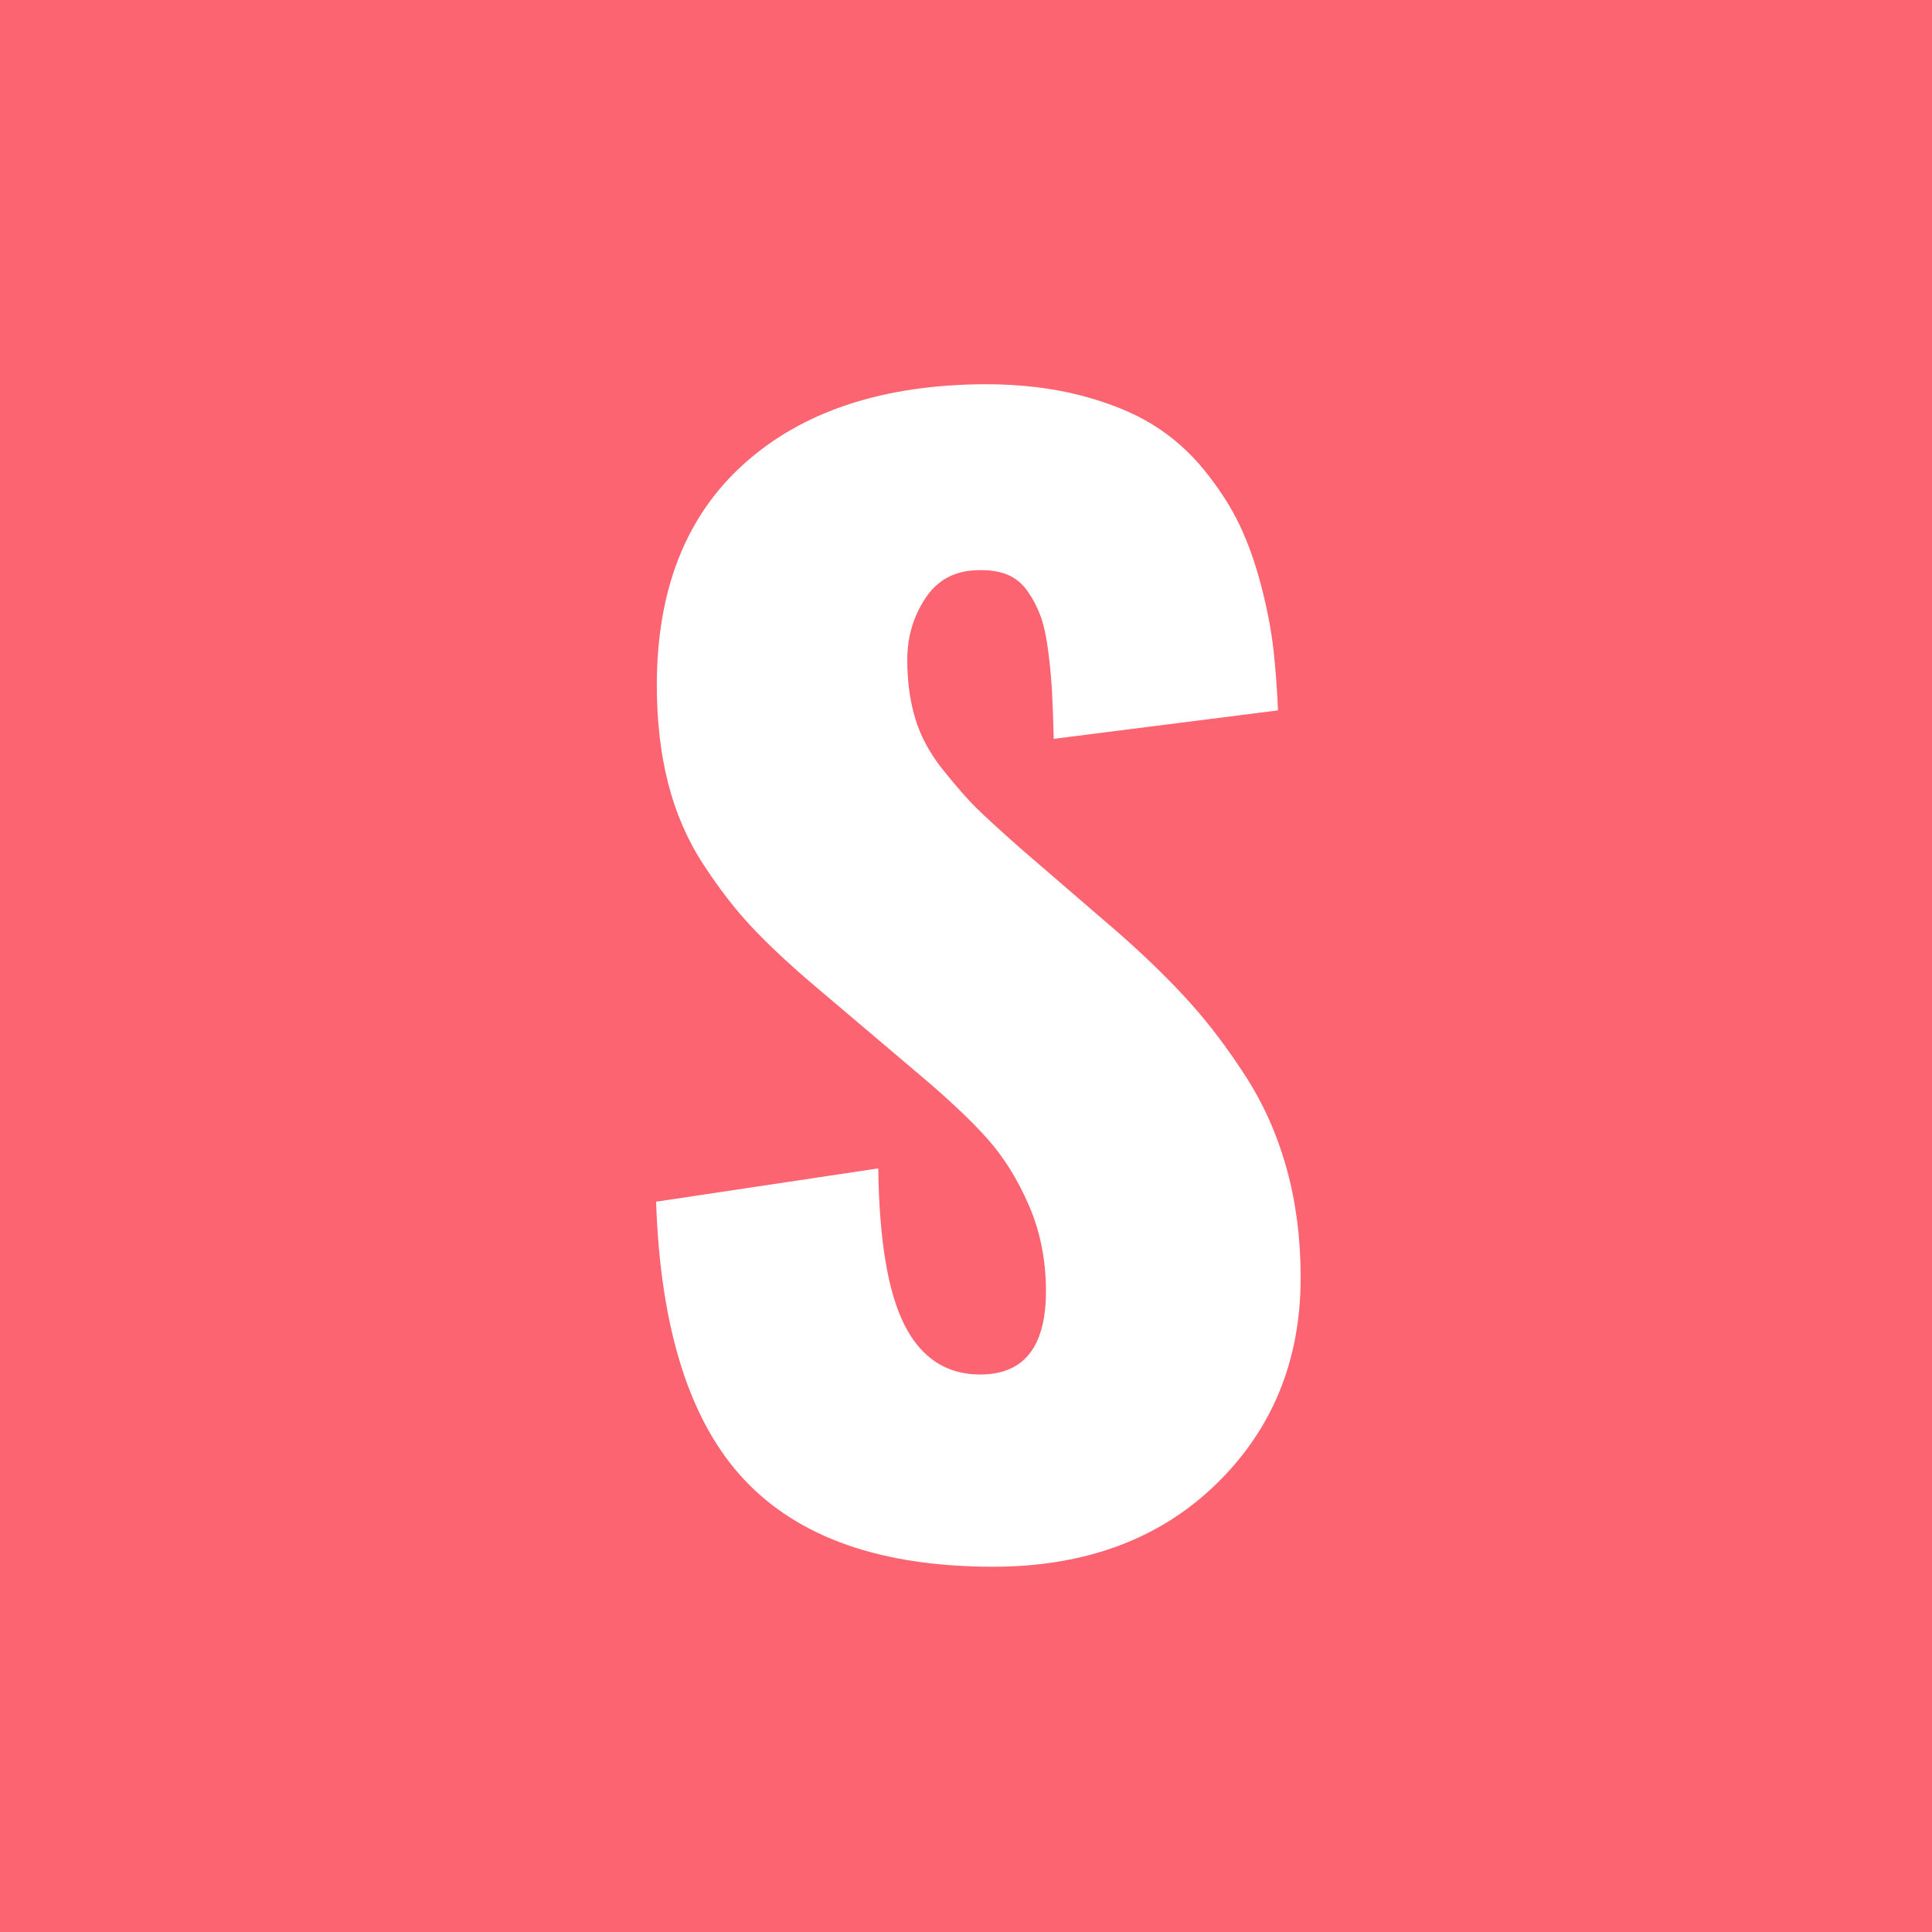
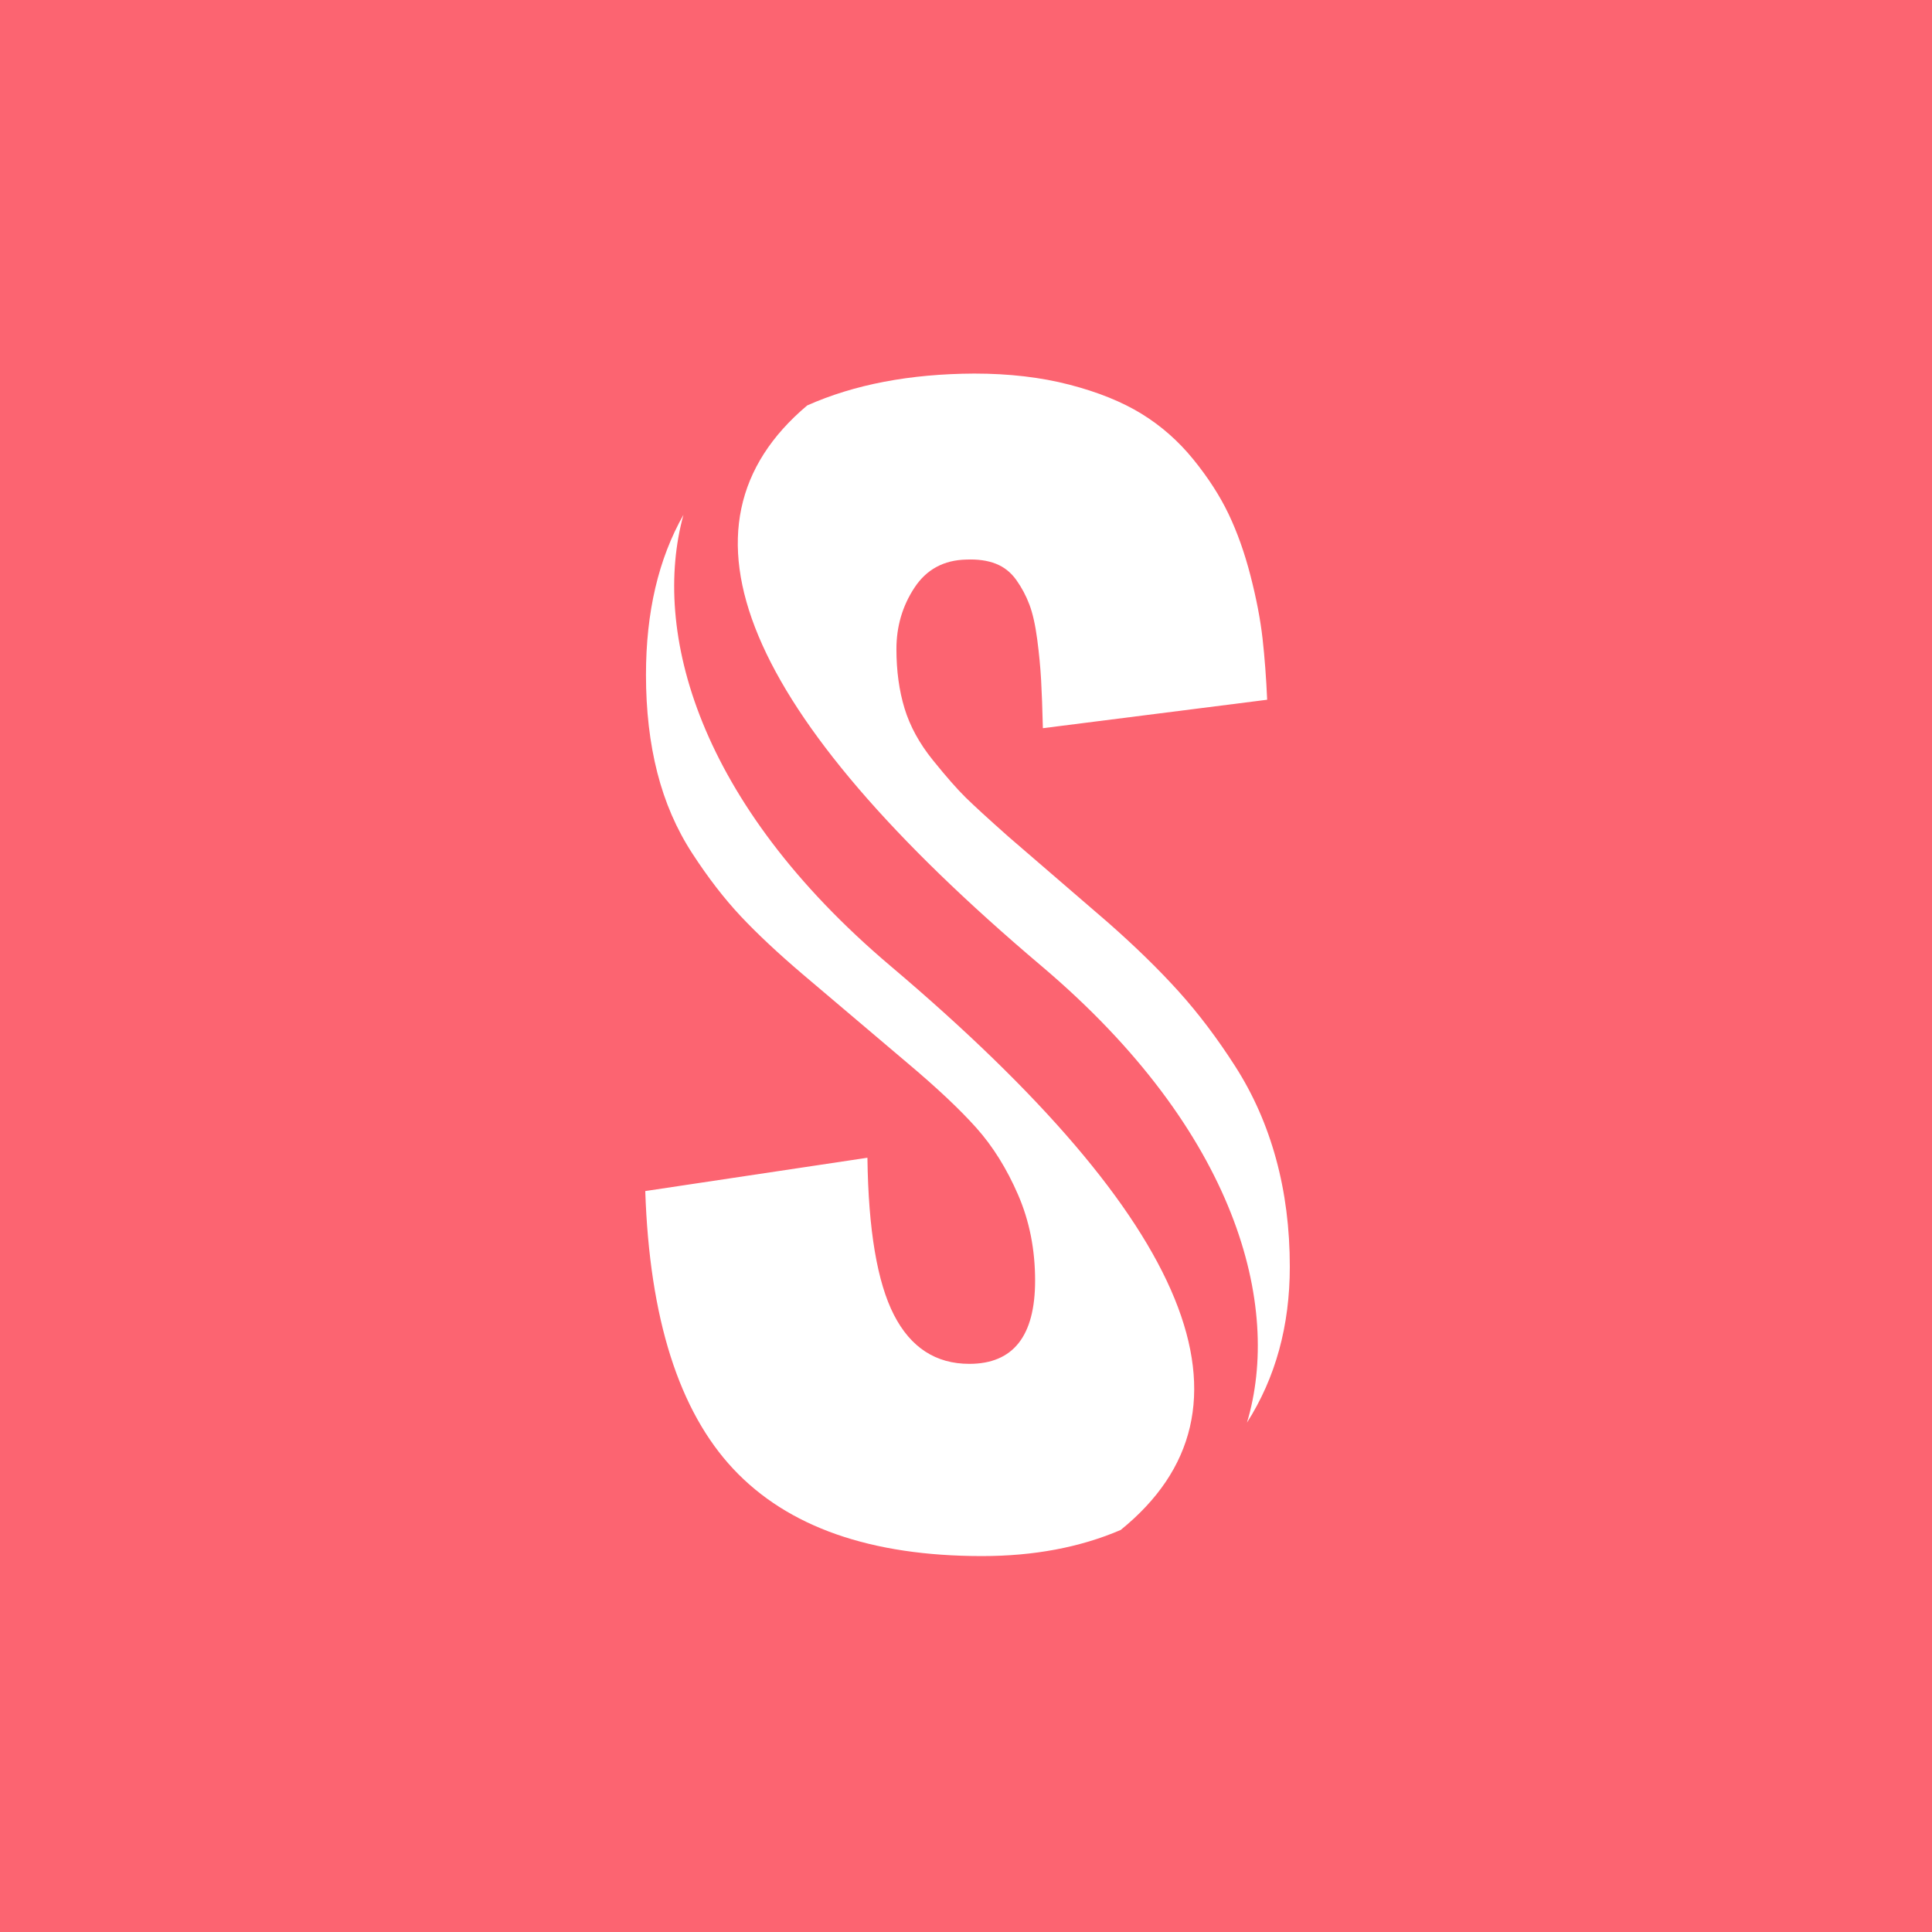
<svg xmlns="http://www.w3.org/2000/svg" viewBox="0 0 512 512">
-   <g fill="none" fill-rule="evenodd">
-     <path fill="#FC6471" d="M0 0h512v512H0z" />
-     <path d="M263.125 415.2c-29.5 0-51.47-7.694-65.906-23.08-14.44-15.388-22.22-39.94-23.345-73.656l58.875-8.828c.25 19.127 2.594 33.012 7.03 41.655 4.44 8.645 11.095 12.967 19.97 12.967 11.625 0 17.438-7.356 17.438-22.07 0-8.214-1.5-15.785-4.5-22.712s-6.688-12.843-11.063-17.747c-4.375-4.904-10.5-10.667-18.375-17.287l-27.563-23.356c-6.625-5.64-12.124-10.79-16.5-15.448-4.375-4.66-8.656-10.207-12.843-16.644-4.188-6.436-7.28-13.578-9.28-21.425-2.002-7.847-3-16.49-3-25.93 0-25.38 7.748-44.997 23.25-58.85 15.5-13.856 36.748-20.844 63.75-20.967 9.25 0 17.655.98 25.217 2.943 7.564 1.96 13.94 4.536 19.126 7.724 5.188 3.187 9.75 7.203 13.688 12.046 3.937 4.843 7.062 9.685 9.375 14.528 2.31 4.844 4.25 10.3 5.81 16.37 1.564 6.068 2.626 11.616 3.19 16.643.56 5.027.967 10.42 1.217 16.184l-59.437 7.54c-.125-5.15-.28-9.41-.47-12.782-.186-3.37-.53-6.957-1.03-10.758-.5-3.8-1.187-6.866-2.063-9.196-.875-2.328-2.03-4.504-3.468-6.527-1.44-2.023-3.25-3.464-5.44-4.322-2.186-.857-4.78-1.225-7.78-1.103-6 .123-10.594 2.606-13.78 7.45-3.19 4.842-4.782 10.267-4.782 16.274 0 5.764.718 11.005 2.156 15.726 1.437 4.72 3.937 9.287 7.5 13.7 3.562 4.415 6.468 7.725 8.72 9.932 2.25 2.207 5.998 5.64 11.248 10.3L296.5 247.29c7.25 6.377 13.5 12.476 18.75 18.3s10.25 12.445 15 19.862c4.75 7.418 8.344 15.57 10.78 24.46 2.44 8.89 3.658 18.42 3.658 28.598 0 22.07-7.5 40.367-22.5 54.896-15 14.53-34.688 21.793-59.063 21.793z" fill="#FFF" />
+   <g fill-rule="nonzero" fill="none">
+     <path fill="#FC6471" d="M0 0h512v512H0" />
+     <path d="M181.12 136.436C172.676 167.228 184.817 212.69 236 256c80.053 67.737 100.382 117.557 60.987 149.46-10.757 4.61-23.003 6.917-36.736 6.917-29.5 0-51.47-7.693-65.905-23.08-14.44-15.387-22.22-39.94-23.345-73.655l58.875-8.828c.25 19.127 2.594 33.012 7.03 41.655 4.44 8.644 11.095 12.966 19.97 12.966 11.625 0 17.438-7.356 17.438-22.07 0-8.214-1.5-15.785-4.5-22.712s-6.688-12.843-11.063-17.747c-4.375-4.904-10.5-10.667-18.375-17.287l-27.563-23.356c-6.625-5.64-12.124-10.79-16.5-15.448-4.375-4.66-8.656-10.207-12.843-16.644-4.19-6.436-7.28-13.578-9.28-21.425-2.003-7.847-3-16.49-3-25.93 0-16.59 3.31-30.716 9.93-42.38zm32.794-28.988c12.465-5.555 27.222-8.37 44.275-8.448 9.25 0 17.654.98 25.216 2.943 7.564 1.96 13.94 4.536 19.126 7.724 5.188 3.187 9.75 7.203 13.688 12.046 3.937 4.843 7.062 9.685 9.375 14.528 2.31 4.845 4.25 10.3 5.81 16.37 1.564 6.07 2.626 11.617 3.19 16.644.56 5.027.967 10.42 1.217 16.184l-59.437 7.54c-.125-5.15-.28-9.41-.47-12.782-.186-3.37-.53-6.957-1.03-10.758-.5-3.8-1.187-6.866-2.063-9.196-.875-2.328-2.03-4.504-3.468-6.527-1.44-2.023-3.25-3.464-5.44-4.322-2.186-.857-4.78-1.225-7.78-1.103-6 .123-10.594 2.606-13.78 7.45-3.19 4.842-4.782 10.267-4.782 16.274 0 5.764.718 11.005 2.156 15.726 1.437 4.72 3.937 9.287 7.5 13.7 3.562 4.415 6.468 7.725 8.72 9.932 2.25 2.207 5.998 5.64 11.248 10.3l26.44 22.796c7.25 6.377 13.5 12.476 18.75 18.3s10.25 12.445 15 19.862c4.75 7.418 8.344 15.57 10.78 24.46 2.44 8.89 3.658 18.42 3.658 28.598 0 15.676-3.784 29.45-11.352 41.32 9.234-30.804-2.474-77.02-54.462-121.008-79.298-67.098-99.993-116.616-62.086-148.552z" fill="#FFF" />
  </g>
</svg>
